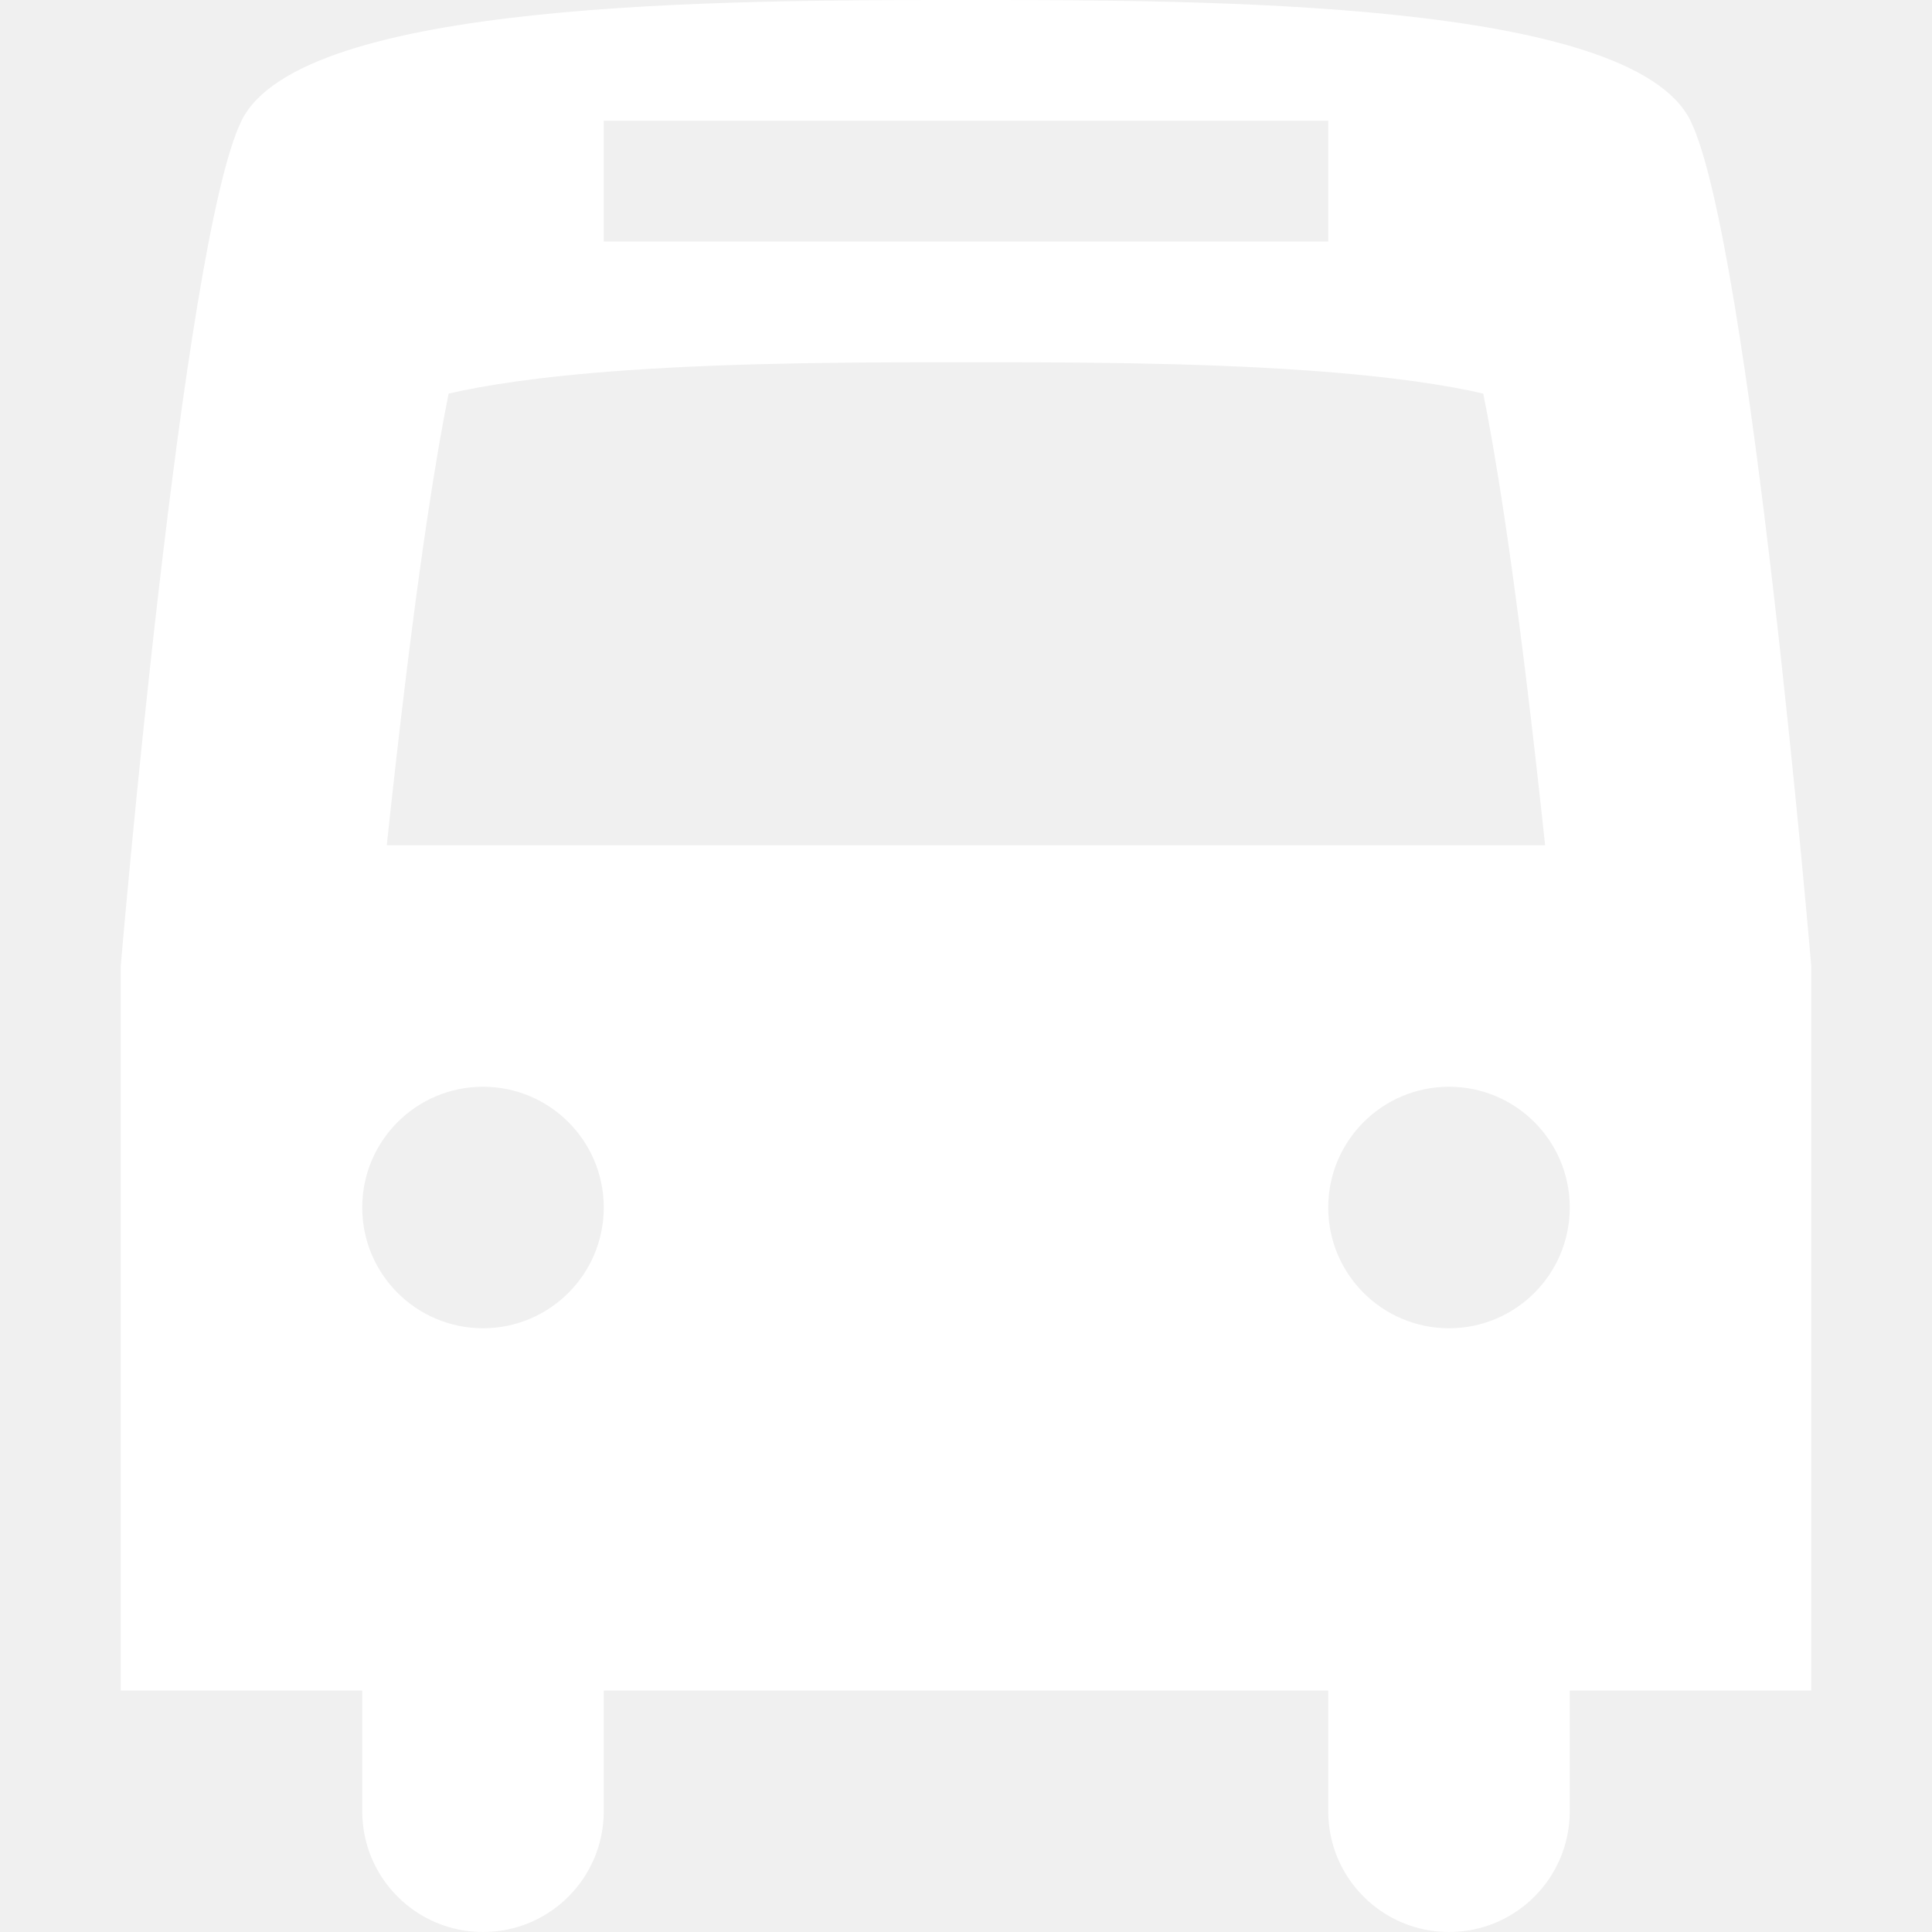
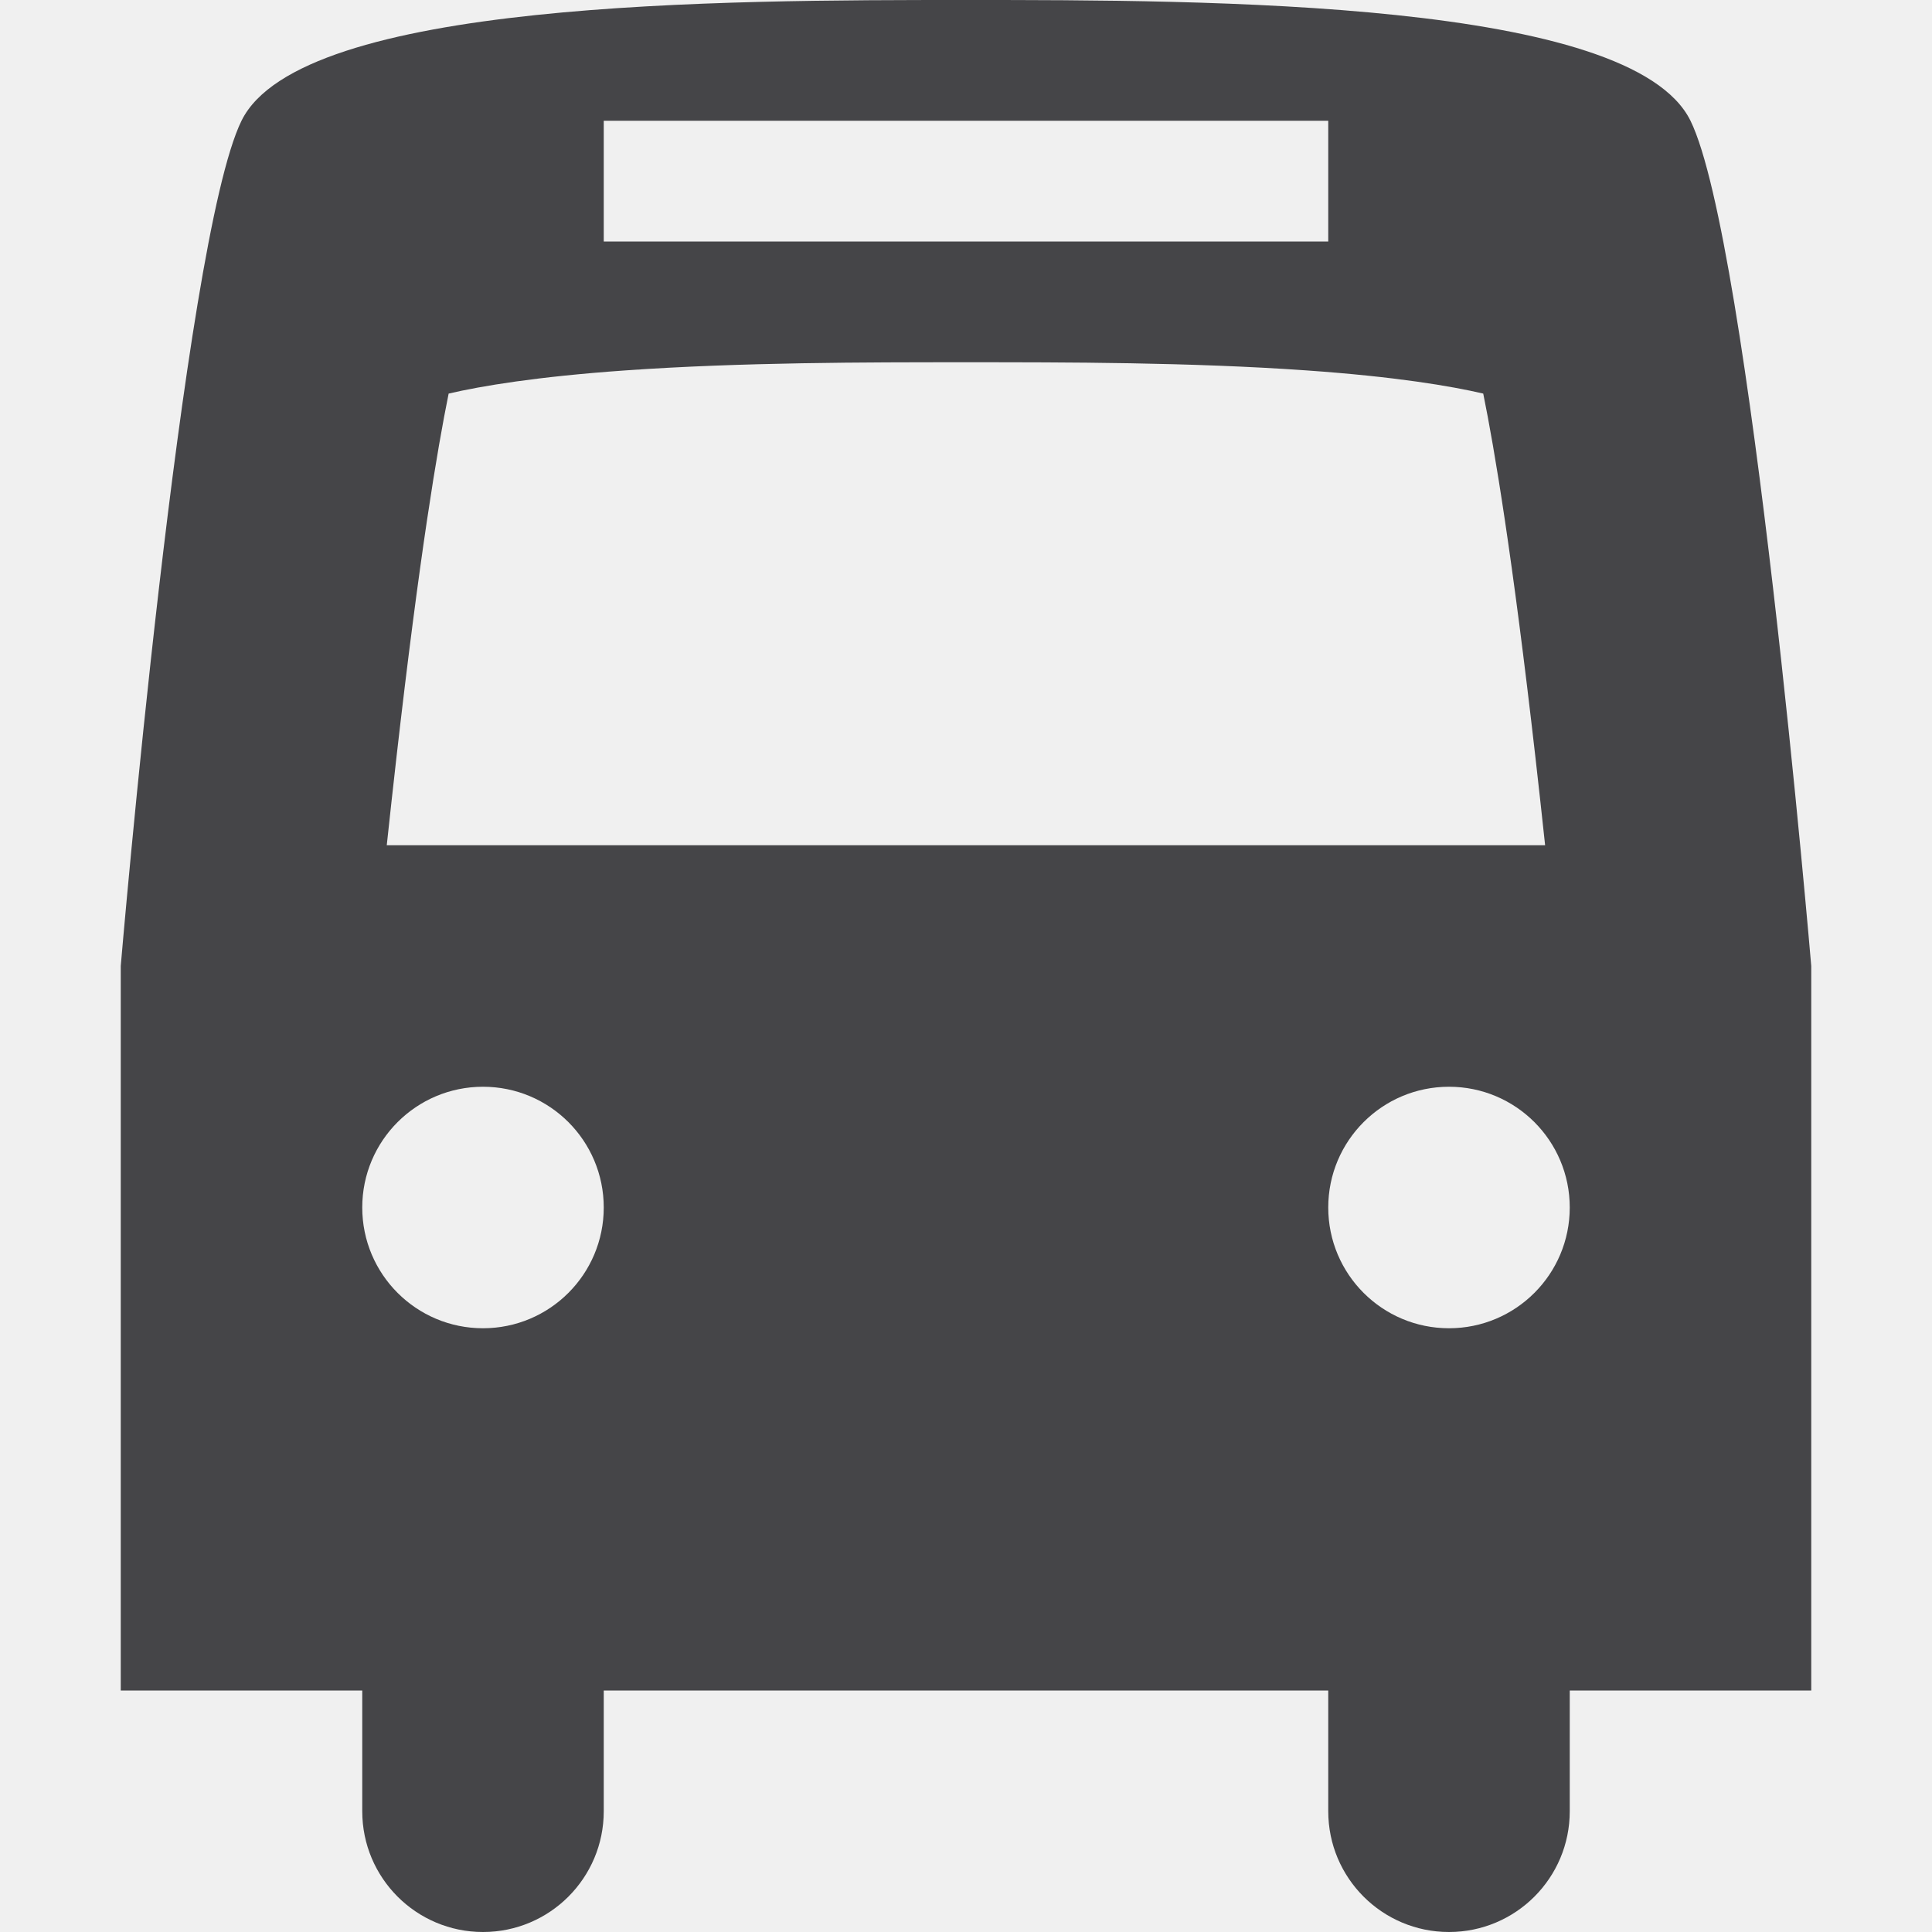
<svg xmlns="http://www.w3.org/2000/svg" version="1.1" width="32" height="32" viewBox="0 0 32 32">
-   <path fill="#FFF" d="M28 2c-0.983-2-8-2-12-2s-11.018 0-12 2-2 14-2 14v12h4v2c0 1.105 0.895 2 2 2s2-0.895 2-2v-2h12v2c0 1.105 0.895 2 2 2s2-0.895 2-2v-2h4v-12c0 0-1.017-12-2-14zM10 2h12v2h-12v-2zM8 22c-1.105 0-2-0.895-2-2s0.895-2 2-2 2 0.895 2 2-0.895 2-2 2zM6.406 14c0.050-0.47 0.104-0.957 0.16-1.452 0.38-3.333 0.678-5.112 0.865-6.029 0.537-0.125 1.45-0.28 2.929-0.384 1.92-0.135 3.983-0.135 5.639-0.135s3.719 0 5.639 0.135c1.479 0.104 2.392 0.259 2.929 0.384 0.187 0.917 0.485 2.696 0.865 6.029 0.056 0.495 0.11 0.982 0.16 1.452h-19.188zM24 22c-1.105 0-2-0.895-2-2s0.895-2 2-2 2 0.895 2 2-0.895 2-2 2z" />
+   <path fill="#454548" d="M28 2c-0.983-2-8-2-12-2s-11.018 0-12 2-2 14-2 14v12h4v2c0 1.105 0.895 2 2 2s2-0.895 2-2v-2h12v2c0 1.105 0.895 2 2 2s2-0.895 2-2v-2h4v-12c0 0-1.017-12-2-14zM10 2h12v2h-12v-2zM8 22c-1.105 0-2-0.895-2-2s0.895-2 2-2 2 0.895 2 2-0.895 2-2 2zM6.406 14c0.050-0.47 0.104-0.957 0.16-1.452 0.38-3.333 0.678-5.112 0.865-6.029 0.537-0.125 1.45-0.28 2.929-0.384 1.92-0.135 3.983-0.135 5.639-0.135s3.719 0 5.639 0.135c1.479 0.104 2.392 0.259 2.929 0.384 0.187 0.917 0.485 2.696 0.865 6.029 0.056 0.495 0.11 0.982 0.16 1.452h-19.188zM24 22c-1.105 0-2-0.895-2-2s0.895-2 2-2 2 0.895 2 2-0.895 2-2 2z" />
</svg>
